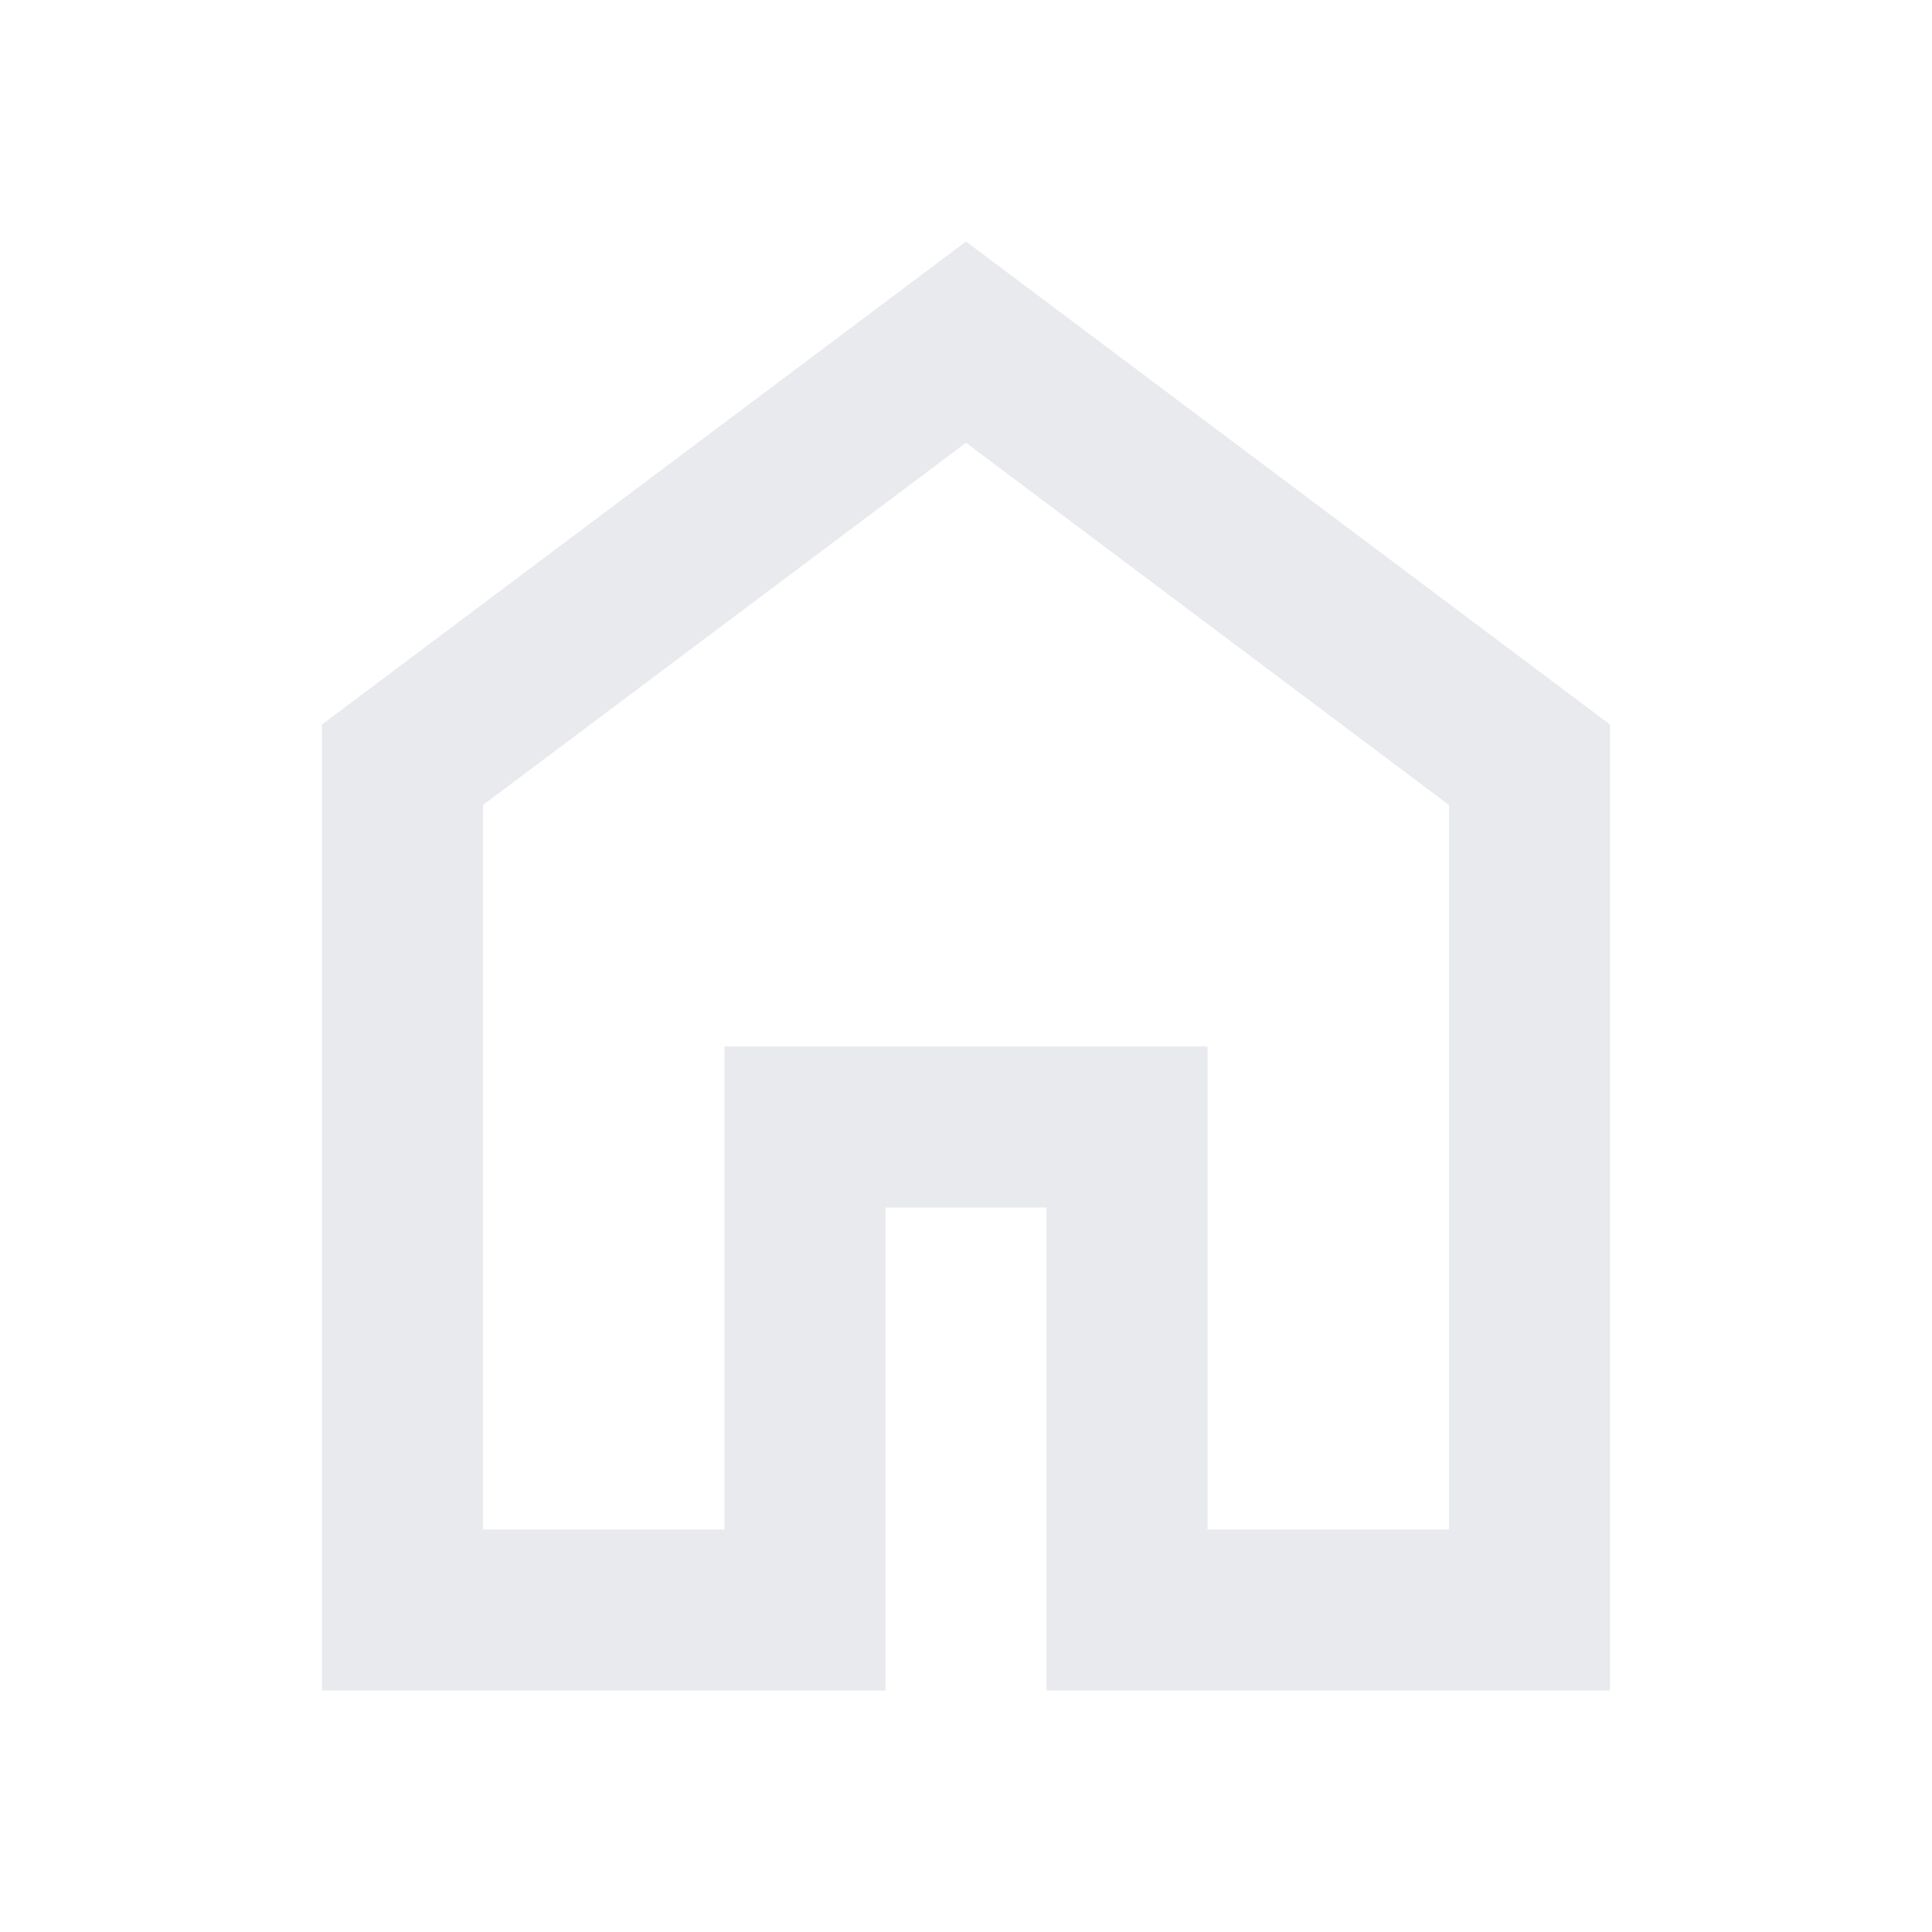
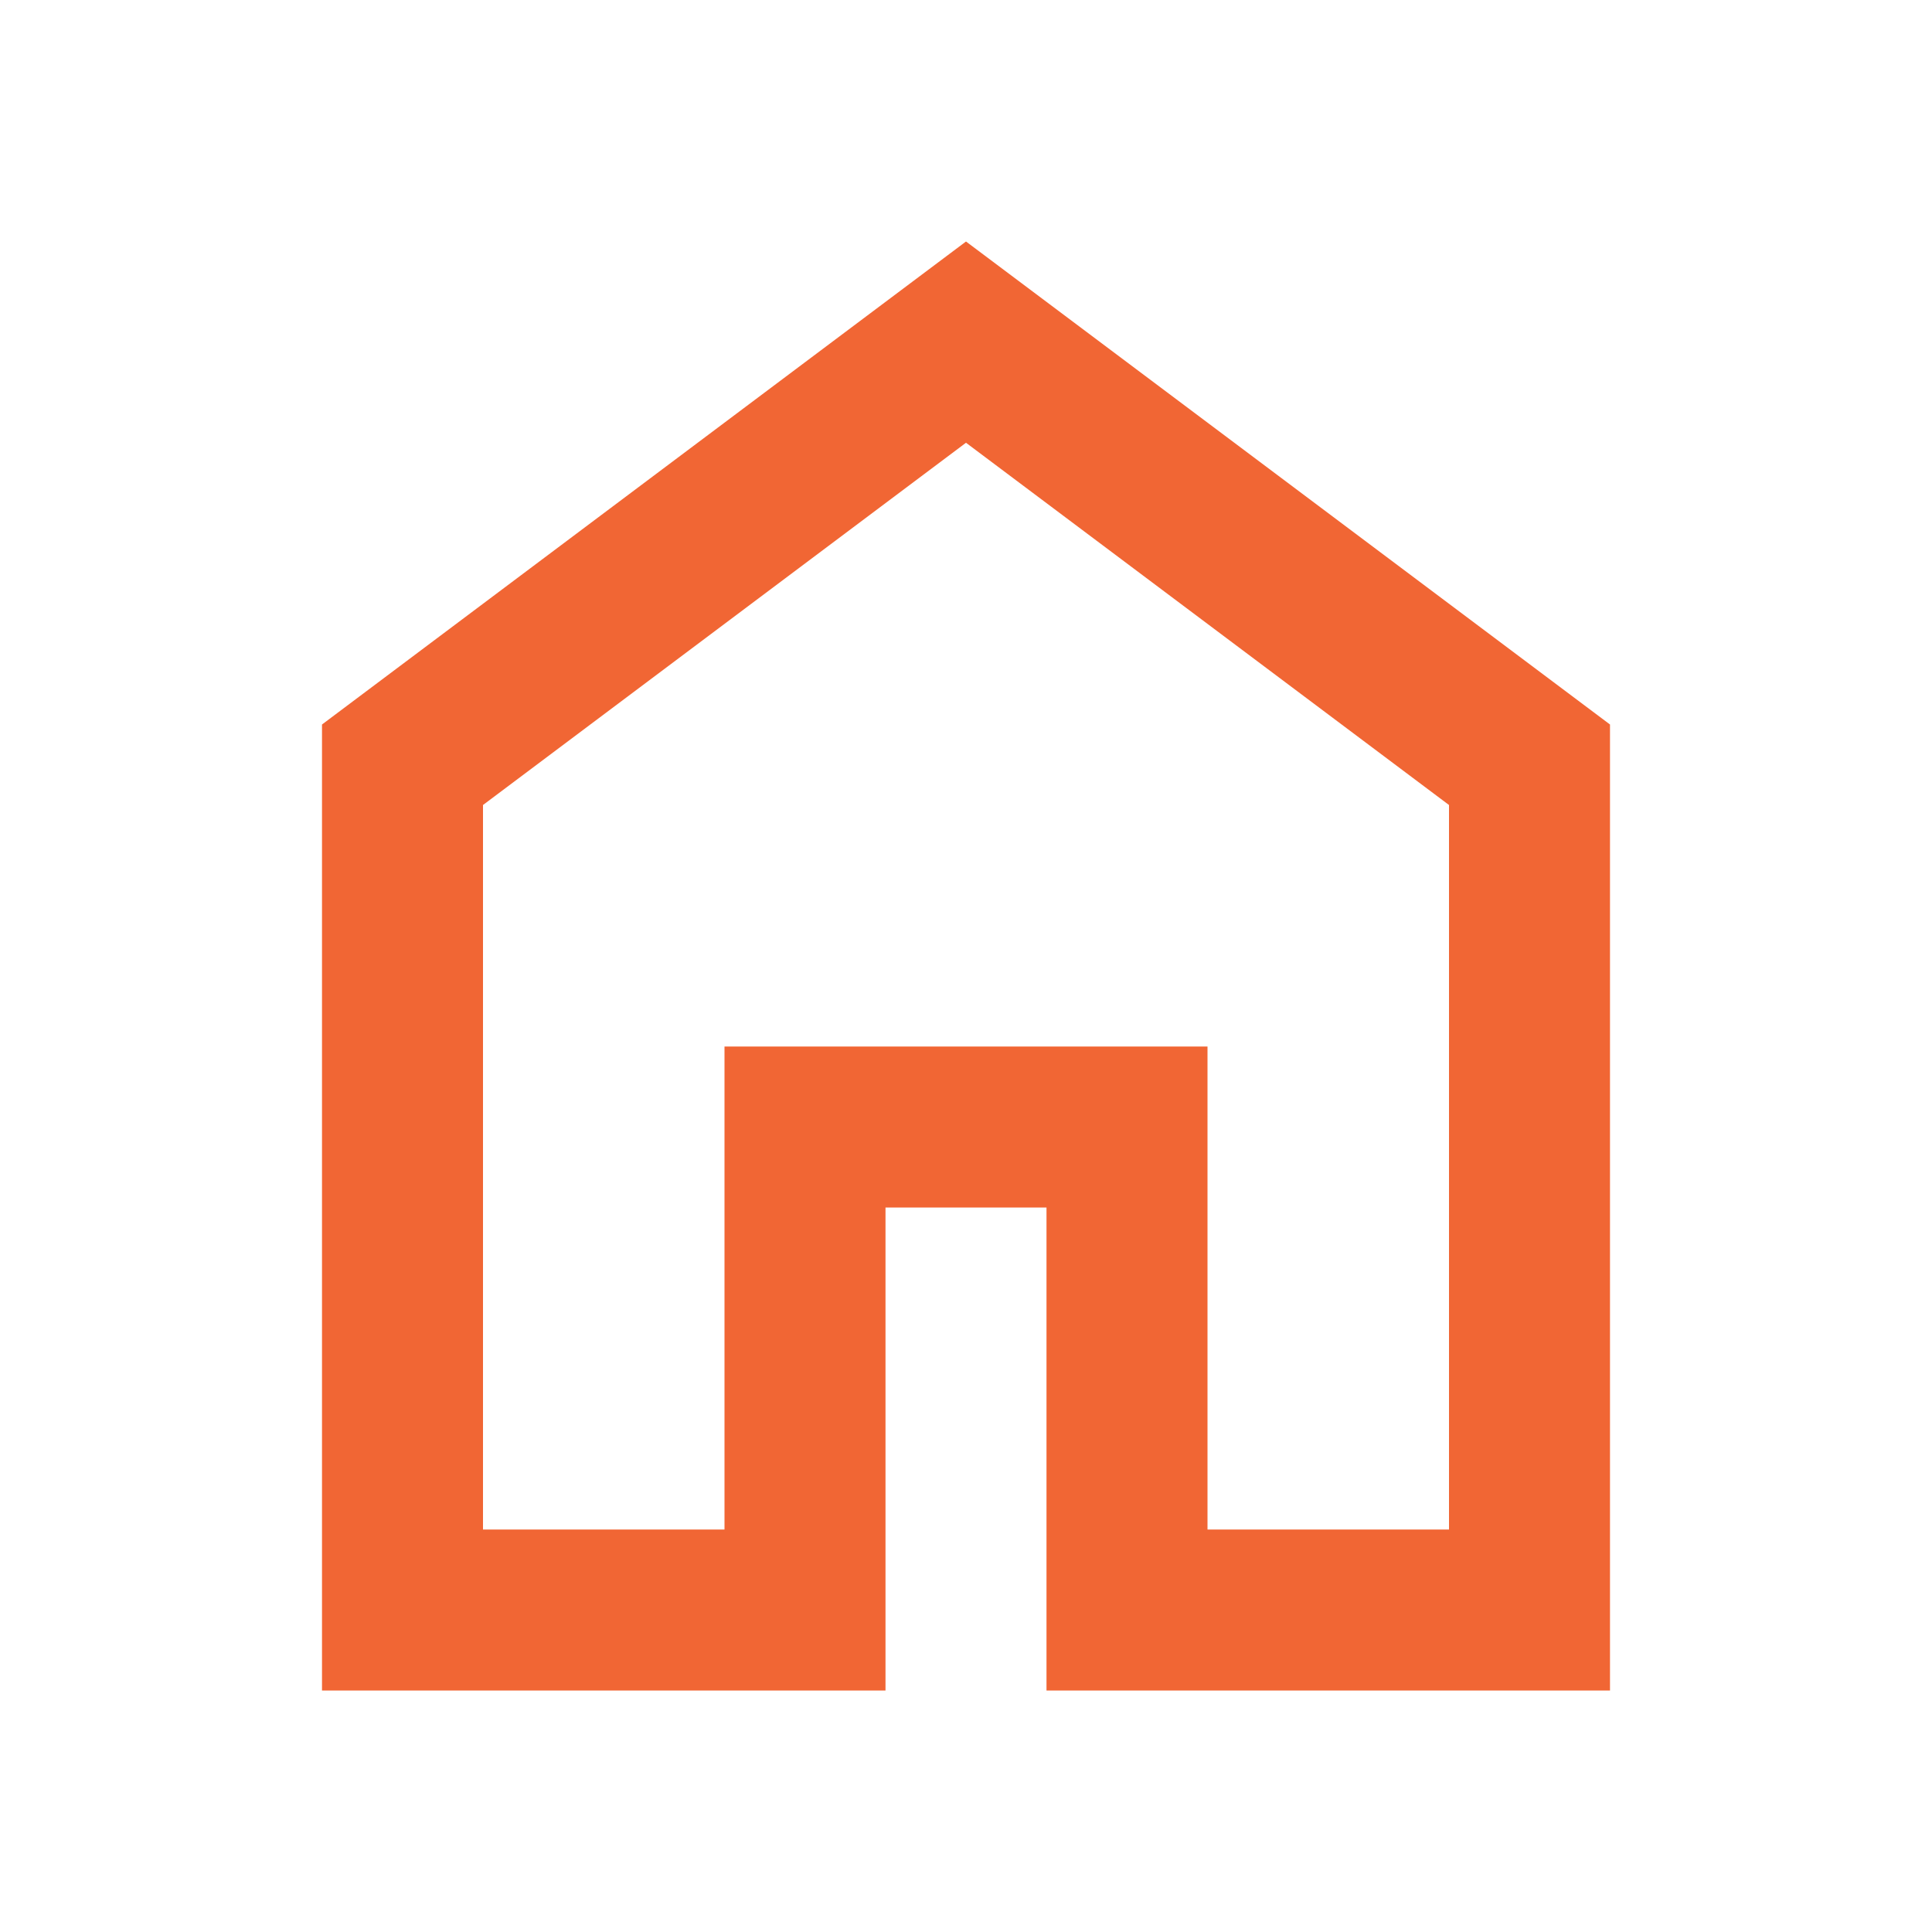
- <svg xmlns="http://www.w3.org/2000/svg" height="24px" viewBox="0 -960 960 960" width="24px" fill="#e8eaed">
+ <svg xmlns="http://www.w3.org/2000/svg" height="24px" viewBox="0 -960 960 960" width="24px" fill="#F16634">
  <path d="M240-200h120v-240h240v240h120v-360L480-740 240-560v360Zm-80 80v-480l320-240 320 240v480H520v-240h-80v240H160Zm320-350Z" />
</svg>
